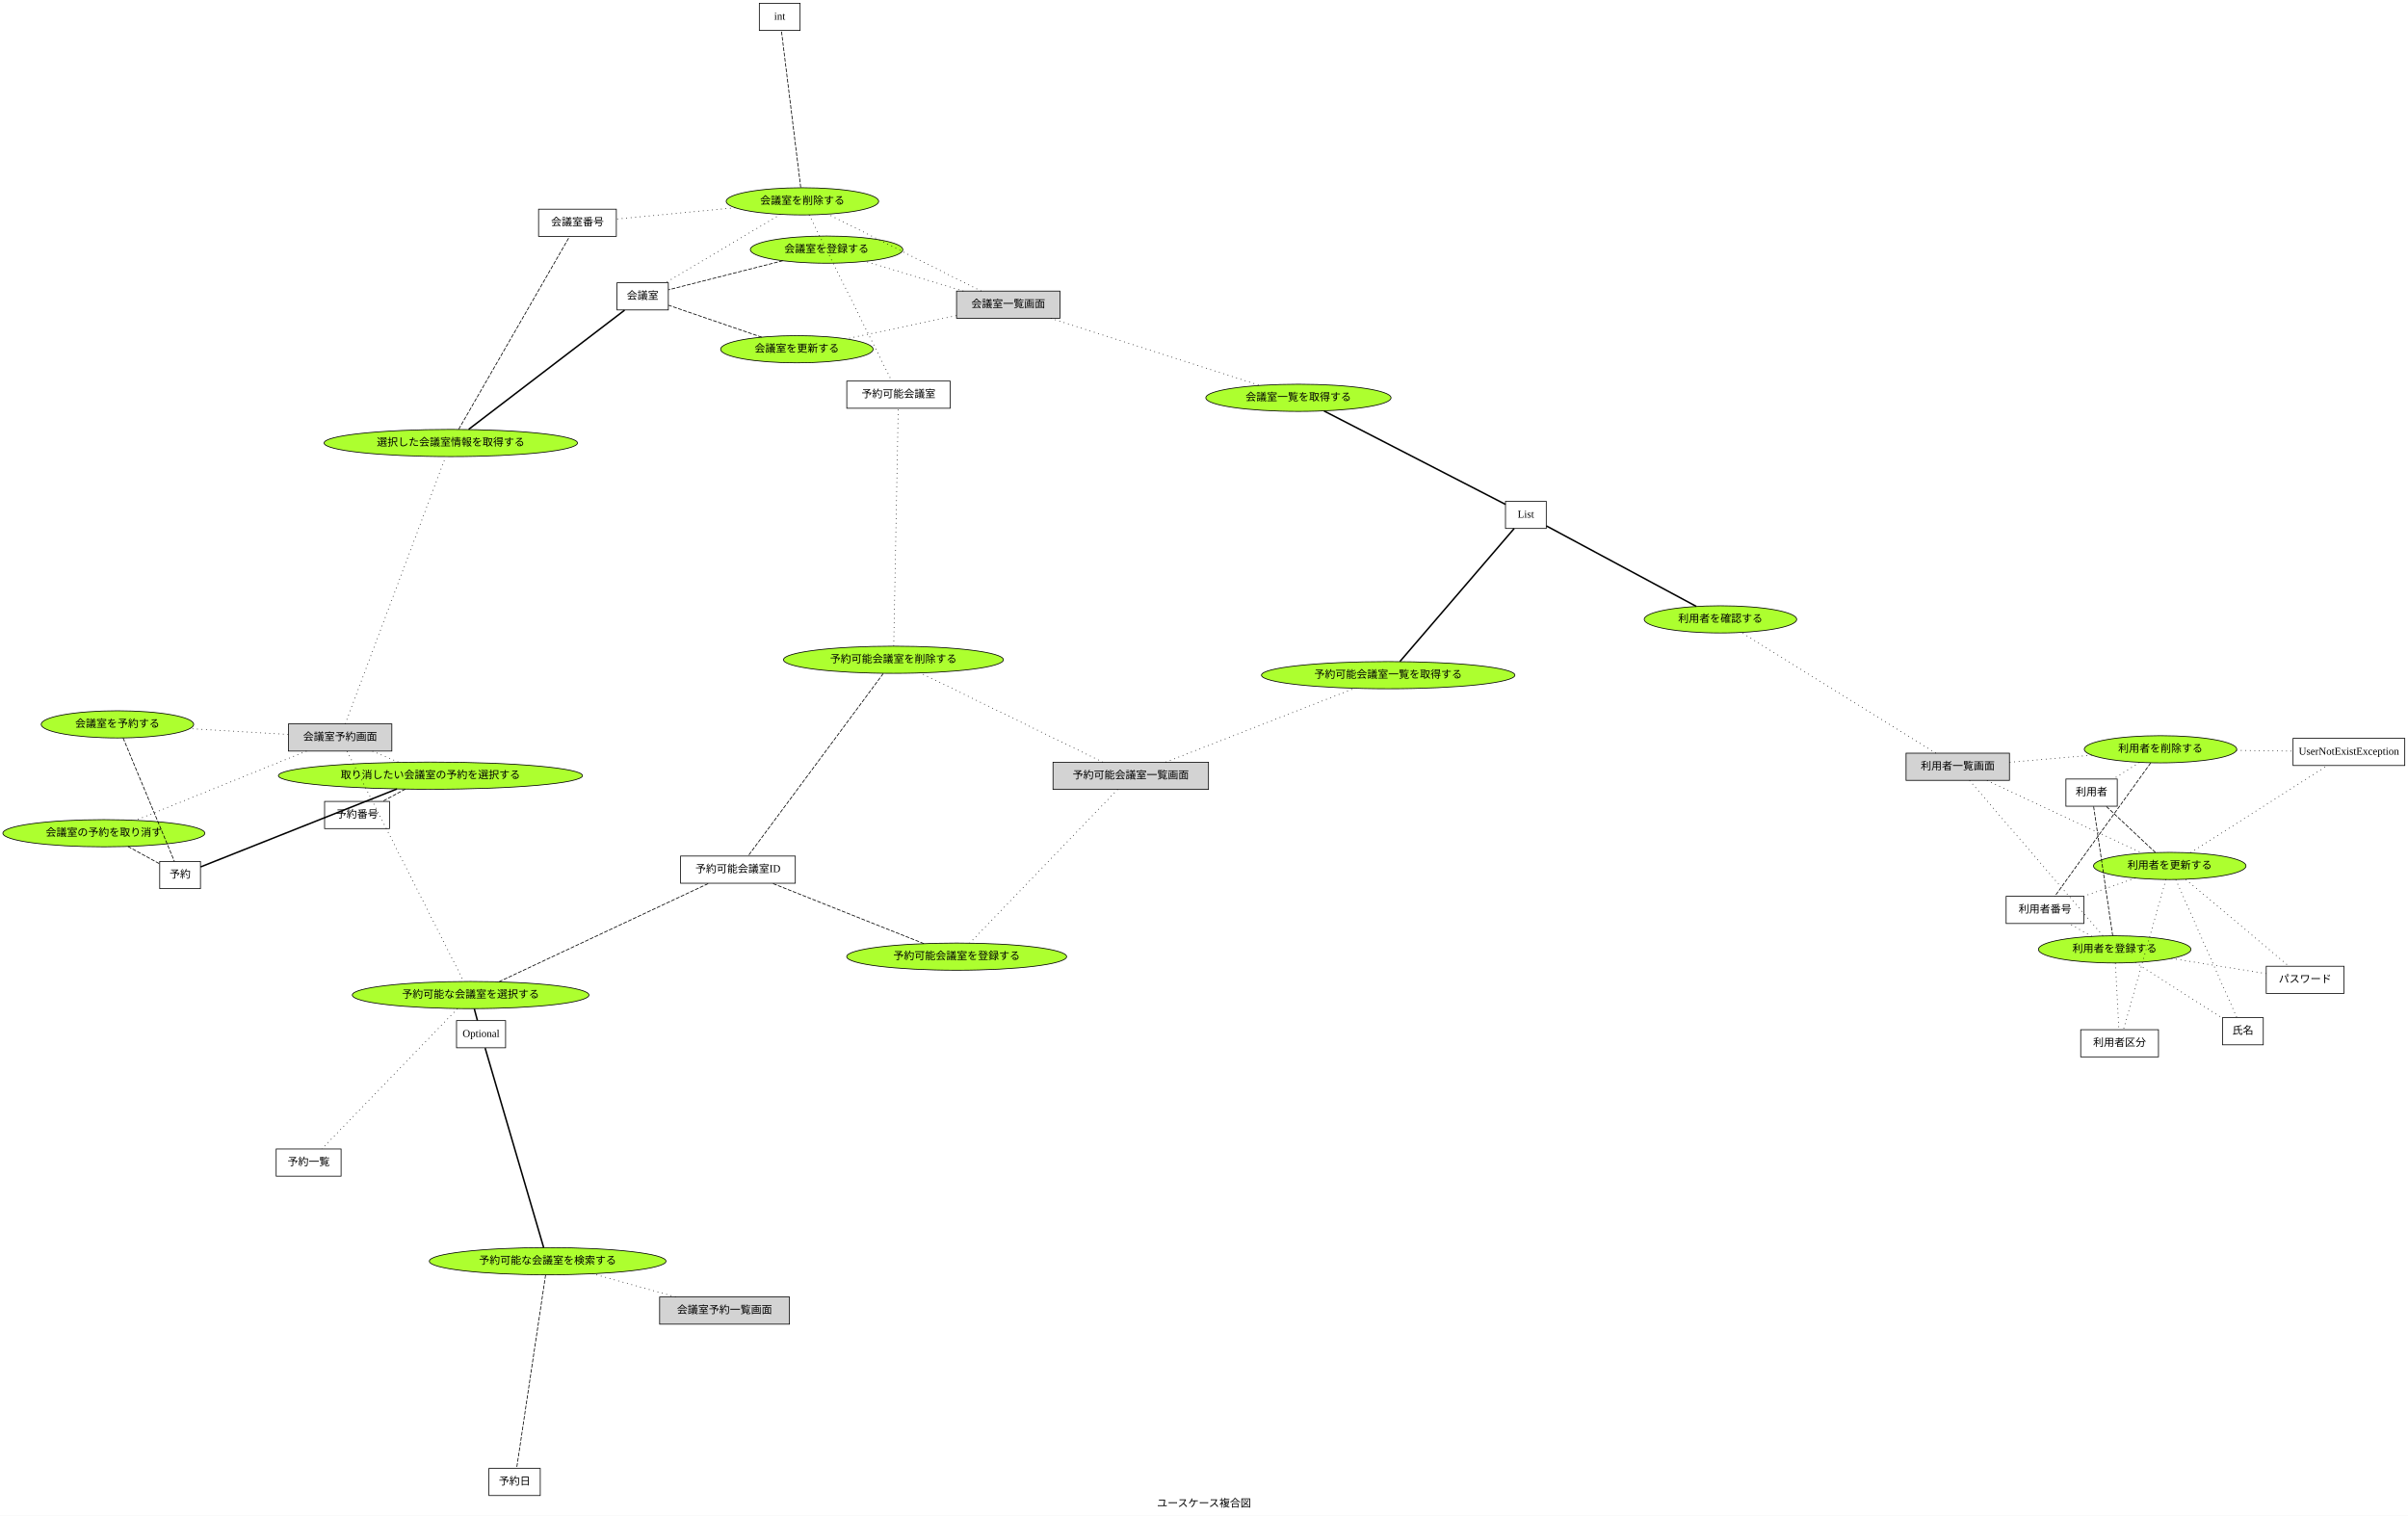
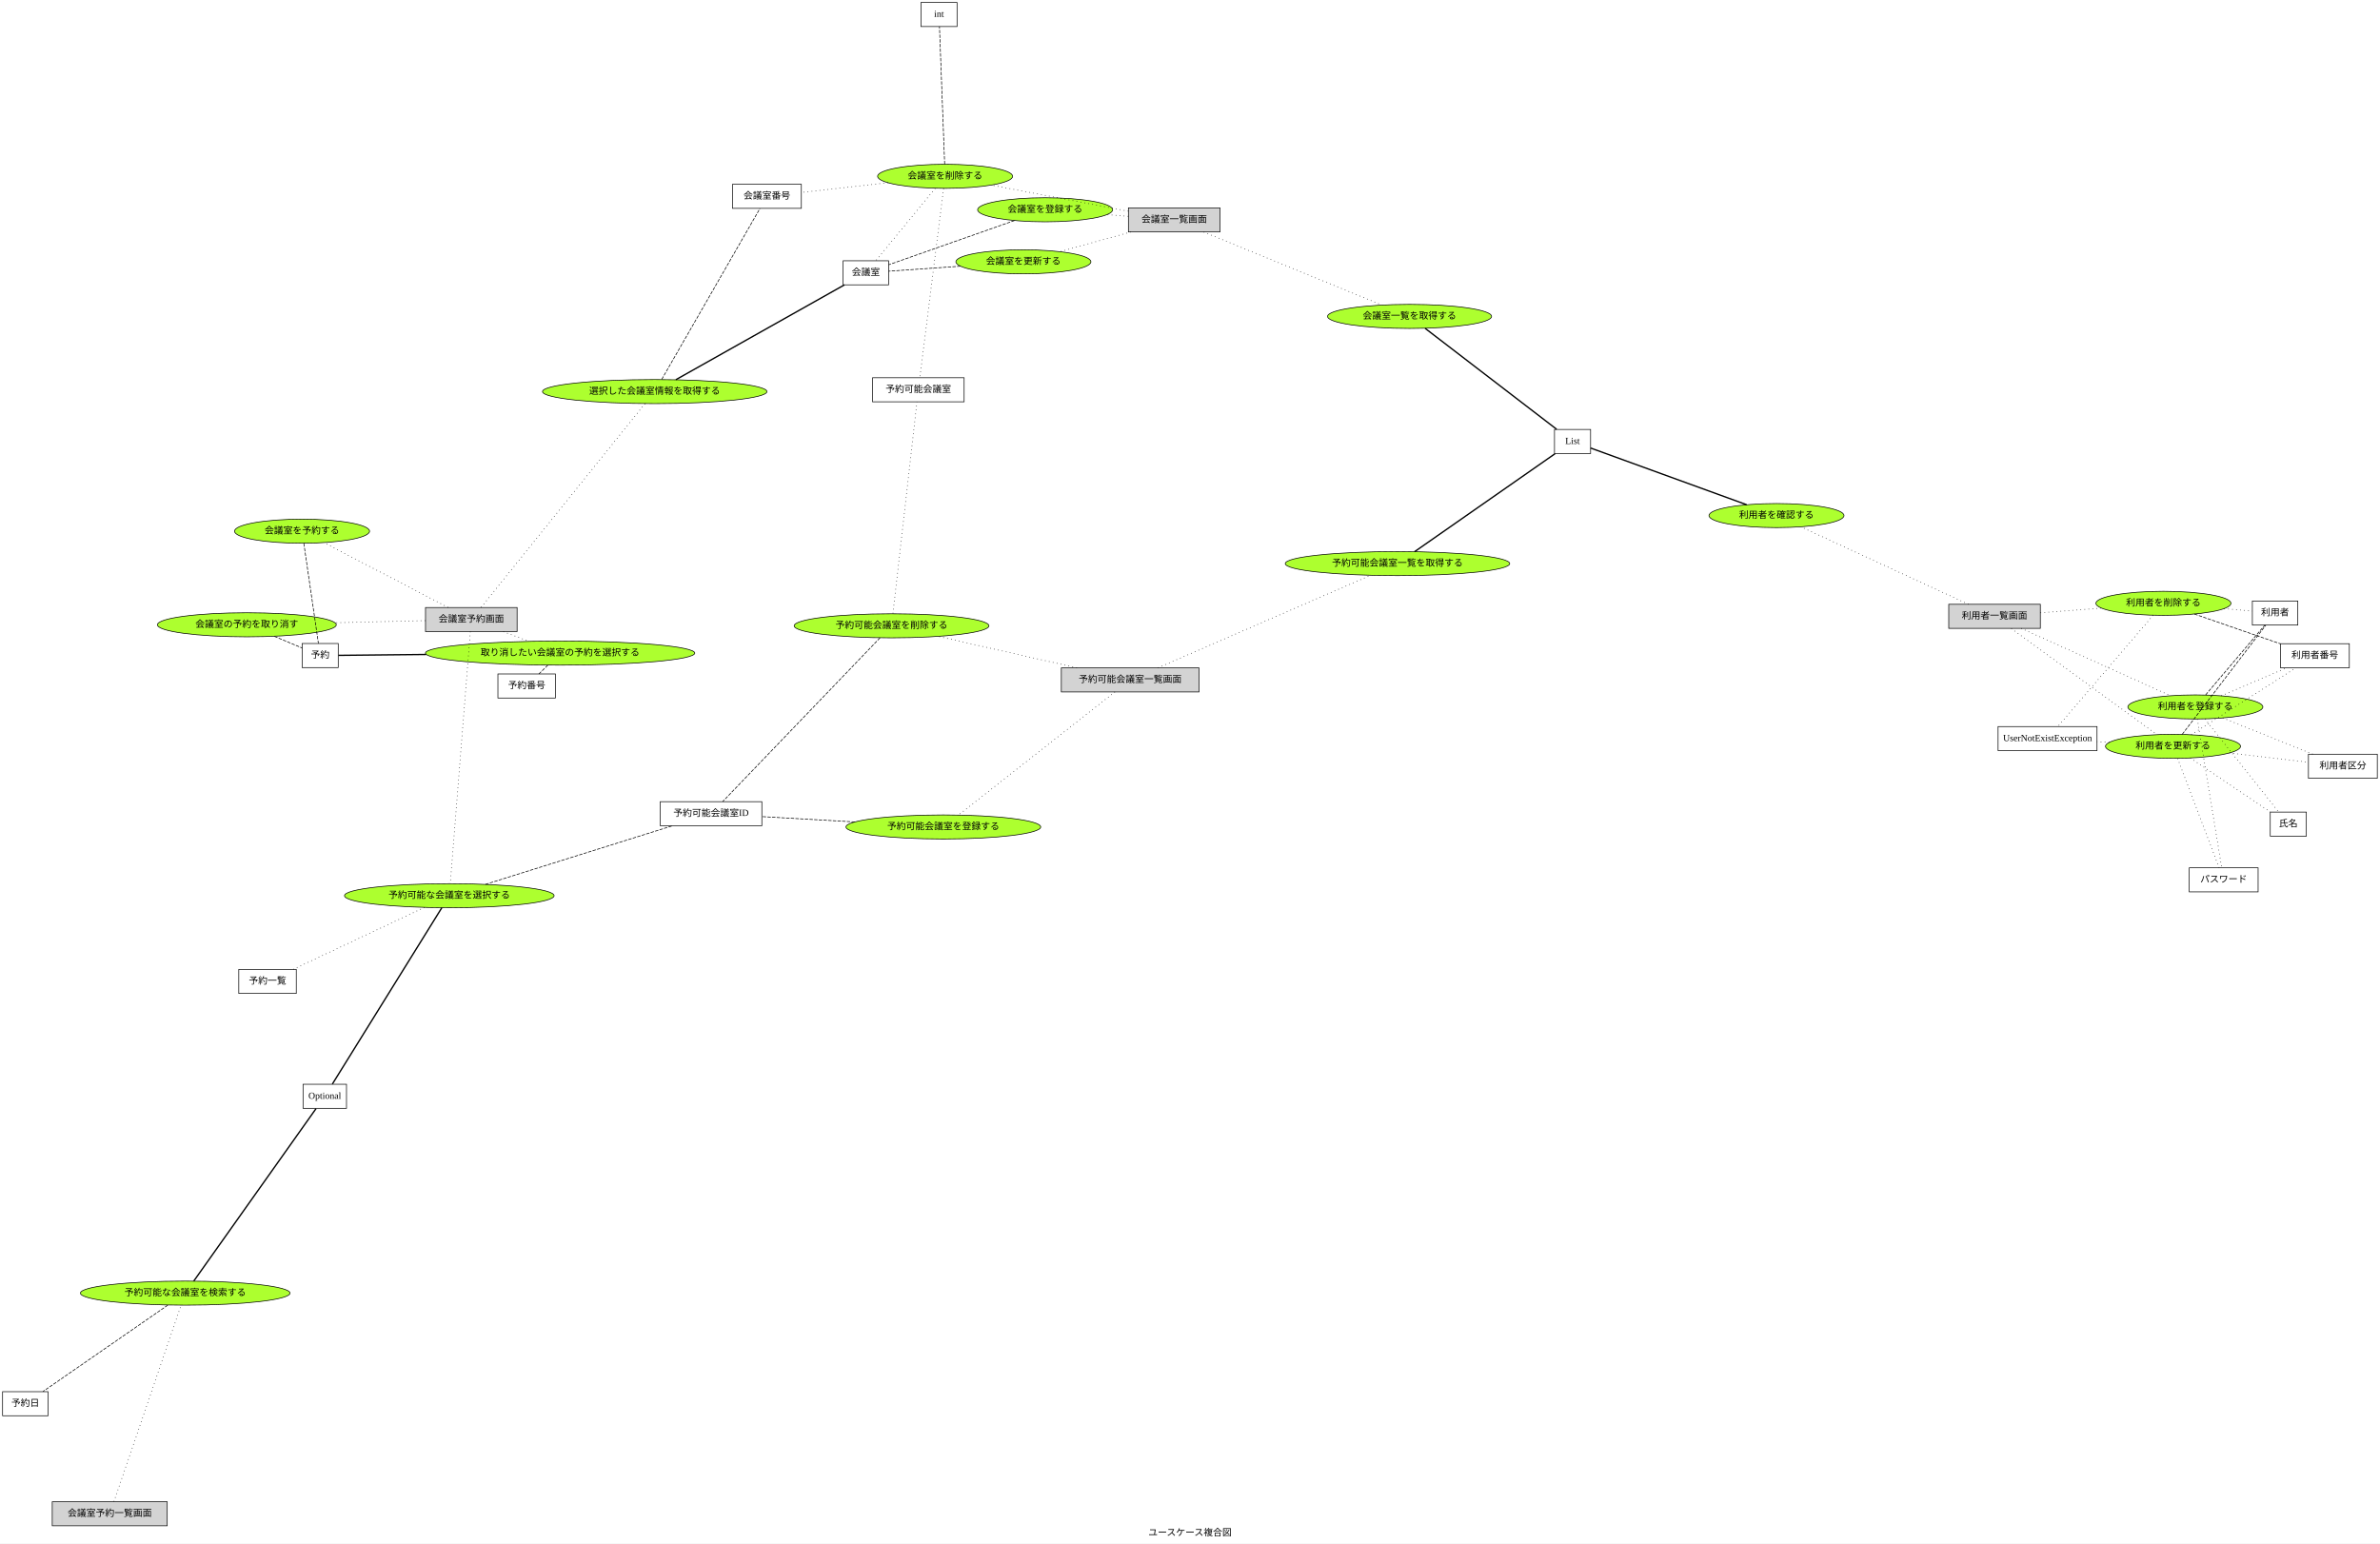
- <svg xmlns="http://www.w3.org/2000/svg" xmlns:xlink="http://www.w3.org/1999/xlink" width="3190pt" height="2008pt" viewBox="0.00 0.00 3190.00 2008.00">
-   <g id="graph0" class="graph" transform="scale(1 1) rotate(0) translate(4 1981)">
-     <polygon fill="white" stroke="transparent" points="-4,27 -4,-1981 3186,-1981 3186,27 -4,27" />
-     <text text-anchor="middle" x="1591" y="15.2" font-family="Times New Roman,serif" font-size="14.00">ユースケース複合図
+ <svg xmlns="http://www.w3.org/2000/svg" xmlns:xlink="http://www.w3.org/1999/xlink" width="3560pt" height="2309pt" viewBox="0.00 0.00 3560.00 2309.00">
+   <g id="graph0" class="graph" transform="scale(1 1) rotate(0) translate(4 2282)">
+     <polygon fill="white" stroke="transparent" points="-4,27 -4,-2282 3556,-2282 3556,27 -4,27" />
+     <text text-anchor="middle" x="1776" y="15.2" font-family="Times New Roman,serif" font-size="14.00">ユースケース複合図
        </text>
    <g id="node1" class="node">
      <g id="a_node1">
        <a xlink:href="https://github.com/k2works/application_programing_excercise_2022/tree/take13/src/main/java/mrs/application/scenario/MeetingRoomReservationScenario.java" xlink:title="MeetingRoomReservationScenario.cancel(Reservation)">
-           <ellipse fill="greenyellow" stroke="black" cx="133.59" cy="-877.12" rx="133.78" ry="18" />
-           <text text-anchor="middle" x="133.59" y="-873.42" font-family="Times New Roman,serif" font-size="14.00">会議室の予約を取り消す
+           <ellipse fill="greenyellow" stroke="black" cx="365.25" cy="-1347.35" rx="133.78" ry="18" />
+           <text text-anchor="middle" x="365.25" y="-1343.65" font-family="Times New Roman,serif" font-size="14.00">会議室の予約を取り消す
                    </text>
        </a>
      </g>
    </g>
    <g id="node2" class="node">
      <g id="a_node2">
        <a xlink:title="Reservation">
-           <polygon fill="none" stroke="black" points="261.57,-839.73 207.57,-839.73 207.57,-803.73 261.57,-803.73 261.57,-839.73" />
-           <text text-anchor="middle" x="234.57" y="-818.03" font-family="Times New Roman,serif" font-size="14.00">予約
+           <polygon fill="none" stroke="black" points="501.92,-1319.35 447.92,-1319.35 447.92,-1283.35 501.92,-1283.35 501.92,-1319.35" />
+           <text text-anchor="middle" x="474.92" y="-1297.65" font-family="Times New Roman,serif" font-size="14.00">予約
                    </text>
        </a>
      </g>
    </g>
    <g id="edge1" class="edge">
-       <path fill="none" stroke="black" stroke-dasharray="5,2" d="M165.54,-859.6C178.94,-852.24 194.37,-843.78 207.24,-836.72" />
+       <path fill="none" stroke="black" stroke-dasharray="5,2" d="M406.4,-1330.09C420.26,-1324.28 435.36,-1317.94 447.85,-1312.71" />
    </g>
    <g id="node7" class="node">
      <g id="a_node7">
        <a xlink:href="https://github.com/k2works/application_programing_excercise_2022/tree/take13/src/main/java/mrs/application/scenario/MeetingRoomReservationScenario.java" xlink:title="MeetingRoomReservationScenario.findOne(ReservationId)">
-           <ellipse fill="greenyellow" stroke="black" cx="566.24" cy="-953.39" rx="201.46" ry="18" />
-           <text text-anchor="middle" x="566.24" y="-949.69" font-family="Times New Roman,serif" font-size="14.00">取り消したい会議室の予約を選択する
+           <ellipse fill="greenyellow" stroke="black" cx="833.81" cy="-1305.01" rx="201.46" ry="18" />
+           <text text-anchor="middle" x="833.81" y="-1301.31" font-family="Times New Roman,serif" font-size="14.00">取り消したい会議室の予約を選択する
                    </text>
        </a>
      </g>
    </g>
    <g id="edge6" class="edge">
-       <path fill="none" stroke="black" stroke-width="2" d="M261.71,-832.5C318.88,-855.2 452.14,-908.1 521.89,-935.79" />
+       <path fill="none" stroke="black" stroke-width="2" d="M502.19,-1301.63C531.63,-1301.93 581.36,-1302.44 633.47,-1302.97" />
    </g>
    <g id="node3" class="node">
      <g id="a_node3">
        <a xlink:title="ReservationsController">
-           <polygon fill="lightgray" stroke="black" points="515.09,-1021.95 378.09,-1021.95 378.09,-985.95 515.09,-985.95 515.09,-1021.95" />
-           <text text-anchor="middle" x="446.59" y="-1000.25" font-family="Times New Roman,serif" font-size="14.00">会議室予約画面
+           <polygon fill="lightgray" stroke="black" points="769.49,-1373.19 632.49,-1373.19 632.49,-1337.19 769.49,-1337.19 769.49,-1373.19" />
+           <text text-anchor="middle" x="700.99" y="-1351.49" font-family="Times New Roman,serif" font-size="14.00">会議室予約画面
                    </text>
        </a>
      </g>
    </g>
    <g id="edge2" class="edge">
-       <path fill="none" stroke="black" stroke-dasharray="1,5" d="M402.07,-985.92C341.82,-961.5 235.06,-918.24 175.94,-894.29" />
+       <path fill="none" stroke="black" stroke-dasharray="1,5" d="M632.24,-1353.58C593.39,-1352.67 543.51,-1351.51 497.39,-1350.43" />
    </g>
    <g id="node4" class="node">
      <g id="a_node4">
        <a xlink:href="https://github.com/k2works/application_programing_excercise_2022/tree/take13/src/main/java/mrs/application/scenario/MeetingRoomReservationScenario.java" xlink:title="MeetingRoomReservationScenario.findMeetingRoom(RoomId)">
-           <ellipse fill="greenyellow" stroke="black" cx="593.18" cy="-1394.1" rx="167.87" ry="18" />
-           <text text-anchor="middle" x="593.18" y="-1390.4" font-family="Times New Roman,serif" font-size="14.00">選択した会議室情報を取得する
+           <ellipse fill="greenyellow" stroke="black" cx="975.32" cy="-1696.21" rx="167.87" ry="18" />
+           <text text-anchor="middle" x="975.32" y="-1692.51" font-family="Times New Roman,serif" font-size="14.00">選択した会議室情報を取得する
                    </text>
        </a>
      </g>
    </g>
    <g id="edge5" class="edge">
-       <path fill="none" stroke="black" stroke-dasharray="1,5" d="M453.36,-1021.99C477.86,-1087.18 561.65,-1310.2 586.3,-1375.81" />
+       <path fill="none" stroke="black" stroke-dasharray="1,5" d="M715.74,-1373.52C763.48,-1432.87 913.46,-1619.31 960.83,-1678.2" />
    </g>
    <g id="edge8" class="edge">
-       <path fill="none" stroke="black" stroke-dasharray="1,5" d="M489.45,-985.84C500.85,-981.03 513.14,-975.83 524.48,-971.04" />
+       <path fill="none" stroke="black" stroke-dasharray="1,5" d="M748.94,-1337.07C761.42,-1332.36 774.85,-1327.28 787.26,-1322.6" />
    </g>
    <g id="node13" class="node">
      <g id="a_node13">
        <a xlink:href="https://github.com/k2works/application_programing_excercise_2022/tree/take13/src/main/java/mrs/application/scenario/MeetingRoomReservationScenario.java" xlink:title="MeetingRoomReservationScenario.findReservations(ReservableRoomId)">
-           <ellipse fill="greenyellow" stroke="black" cx="619.47" cy="-662.74" rx="156.77" ry="18" />
-           <text text-anchor="middle" x="619.47" y="-659.04" font-family="Times New Roman,serif" font-size="14.00">予約可能な会議室を選択する
+           <ellipse fill="greenyellow" stroke="black" cx="668.07" cy="-942.1" rx="156.77" ry="18" />
+           <text text-anchor="middle" x="668.07" y="-938.4" font-family="Times New Roman,serif" font-size="14.00">予約可能な会議室を選択する
                    </text>
        </a>
      </g>
    </g>
    <g id="edge15" class="edge">
-       <path fill="none" stroke="black" stroke-dasharray="1,5" d="M455.88,-985.61C485.97,-926.22 580.49,-739.68 610.34,-680.76" />
+       <path fill="none" stroke="black" stroke-dasharray="1,5" d="M699.55,-1337.17C694.13,-1269.16 674.95,-1028.39 669.52,-960.21" />
    </g>
    <g id="node20" class="node">
      <g id="a_node20">
        <a xlink:href="https://github.com/k2works/application_programing_excercise_2022/tree/take13/src/main/java/mrs/application/scenario/MeetingRoomReservationScenario.java" xlink:title="MeetingRoomReservationScenario.reserve(Reservation)">
-           <ellipse fill="greenyellow" stroke="black" cx="151.58" cy="-1021.35" rx="100.98" ry="18" />
-           <text text-anchor="middle" x="151.58" y="-1017.65" font-family="Times New Roman,serif" font-size="14.00">会議室を予約する
+           <ellipse fill="greenyellow" stroke="black" cx="447.81" cy="-1487.35" rx="100.98" ry="18" />
+           <text text-anchor="middle" x="447.81" y="-1483.65" font-family="Times New Roman,serif" font-size="14.00">会議室を予約する
                    </text>
        </a>
      </g>
    </g>
    <g id="edge21" class="edge">
-       <path fill="none" stroke="black" stroke-dasharray="1,5" d="M377.79,-1008.01C338.97,-1010.3 289.87,-1013.2 247.34,-1015.7" />
+       <path fill="none" stroke="black" stroke-dasharray="1,5" d="M666.32,-1373.29C617.29,-1398.88 528.36,-1445.3 480.46,-1470.31" />
    </g>
    <g id="node6" class="node">
      <g id="a_node6">
        <a xlink:title="RoomId">
-           <polygon fill="none" stroke="black" points="812.49,-1703.86 709.49,-1703.86 709.49,-1667.86 812.49,-1667.86 812.49,-1703.86" />
-           <text text-anchor="middle" x="760.99" y="-1682.16" font-family="Times New Roman,serif" font-size="14.00">会議室番号
+           <polygon fill="none" stroke="black" points="1194.66,-2006.32 1091.66,-2006.32 1091.66,-1970.32 1194.66,-1970.32 1194.66,-2006.32" />
+           <text text-anchor="middle" x="1143.16" y="-1984.62" font-family="Times New Roman,serif" font-size="14.00">会議室番号
                    </text>
        </a>
      </g>
    </g>
    <g id="edge4" class="edge">
-       <path fill="none" stroke="black" stroke-dasharray="5,2" d="M603.67,-1412.35C633.81,-1464.75 720.36,-1615.23 750.5,-1667.62" />
+       <path fill="none" stroke="black" stroke-dasharray="5,2" d="M985.82,-1714.48C1015.96,-1766.94 1102.53,-1917.6 1132.66,-1970.05" />
    </g>
    <g id="node5" class="node">
      <g id="a_node5">
        <a xlink:title="MeetingRoom">
-           <polygon fill="none" stroke="black" points="881.36,-1606.38 813.36,-1606.38 813.36,-1570.38 881.36,-1570.38 881.36,-1606.38" />
-           <text text-anchor="middle" x="847.36" y="-1584.68" font-family="Times New Roman,serif" font-size="14.00">会議室
+           <polygon fill="none" stroke="black" points="1325.17,-1891.9 1257.17,-1891.9 1257.17,-1855.9 1325.17,-1855.9 1325.17,-1891.9" />
+           <text text-anchor="middle" x="1291.17" y="-1870.2" font-family="Times New Roman,serif" font-size="14.00">会議室
                    </text>
        </a>
      </g>
    </g>
    <g id="edge3" class="edge">
-       <path fill="none" stroke="black" stroke-width="2" d="M823.44,-1570.1C774.88,-1532.98 665.2,-1449.15 616.84,-1412.19" />
+       <path fill="none" stroke="black" stroke-width="2" d="M1259.14,-1855.89C1198.45,-1821.74 1067.35,-1747.99 1006.96,-1714.01" />
    </g>
    <g id="node8" class="node">
      <g id="a_node8">
        <a xlink:title="ReservationId">
-           <polygon fill="none" stroke="black" points="512,-919.25 426,-919.25 426,-883.25 512,-883.25 512,-919.25" />
-           <text text-anchor="middle" x="469" y="-897.55" font-family="Times New Roman,serif" font-size="14.00">予約番号
+           <polygon fill="none" stroke="black" points="826.78,-1273.81 740.78,-1273.81 740.78,-1237.81 826.78,-1237.81 826.78,-1273.81" />
+           <text text-anchor="middle" x="783.78" y="-1252.11" font-family="Times New Roman,serif" font-size="14.00">予約番号
                    </text>
        </a>
      </g>
    </g>
    <g id="edge7" class="edge">
-       <path fill="none" stroke="black" stroke-dasharray="5,2" d="M533.05,-935.59C523.25,-930.34 512.53,-924.59 502.7,-919.32" />
+       <path fill="none" stroke="black" stroke-dasharray="5,2" d="M815.47,-1286.97C811.12,-1282.69 806.47,-1278.13 802.12,-1273.85" />
    </g>
    <g id="node9" class="node">
      <g id="a_node9">
        <a xlink:href="https://github.com/k2works/application_programing_excercise_2022/tree/take13/src/main/java/mrs/application/scenario/MeetingRoomReservationScenario.java" xlink:title="MeetingRoomReservationScenario.findReservableRooms(ReservedDate)">
-           <ellipse fill="greenyellow" stroke="black" cx="721.51" cy="-310.15" rx="156.77" ry="18" />
-           <text text-anchor="middle" x="721.51" y="-306.45" font-family="Times New Roman,serif" font-size="14.00">予約可能な会議室を検索する
+           <ellipse fill="greenyellow" stroke="black" cx="273.06" cy="-347.58" rx="156.77" ry="18" />
+           <text text-anchor="middle" x="273.06" y="-343.88" font-family="Times New Roman,serif" font-size="14.00">予約可能な会議室を検索する
                    </text>
        </a>
      </g>
    </g>
    <g id="node11" class="node">
      <g id="a_node11">
        <a xlink:title="ReservedDate">
-           <polygon fill="none" stroke="black" points="711.71,-35.68 643.71,-35.68 643.71,0.32 711.71,0.32 711.71,-35.68" />
-           <text text-anchor="middle" x="677.71" y="-13.98" font-family="Times New Roman,serif" font-size="14.00">予約日
+           <polygon fill="none" stroke="black" points="67.87,-200.13 -0.13,-200.13 -0.13,-164.13 67.87,-164.13 67.87,-200.13" />
+           <text text-anchor="middle" x="33.87" y="-178.43" font-family="Times New Roman,serif" font-size="14.00">予約日
                    </text>
        </a>
      </g>
    </g>
    <g id="edge10" class="edge">
-       <path fill="none" stroke="black" stroke-dasharray="5,2" d="M718.77,-291.86C710.9,-239.33 688.31,-88.48 680.45,-35.97" />
+       <path fill="none" stroke="black" stroke-dasharray="5,2" d="M247,-329.56C201.12,-297.82 106.38,-232.29 60.25,-200.38" />
    </g>
    <g id="node10" class="node">
      <g id="a_node10">
        <a xlink:title="Optional">
-           <polygon fill="none" stroke="black" points="665.78,-628.89 600.78,-628.89 600.78,-592.89 665.78,-592.89 665.78,-628.89" />
-           <text text-anchor="middle" x="633.28" y="-607.19" font-family="Times New Roman,serif" font-size="14.00">Optional
+           <polygon fill="none" stroke="black" points="514.29,-660.01 449.29,-660.01 449.29,-624.01 514.29,-624.01 514.29,-660.01" />
+           <text text-anchor="middle" x="481.79" y="-638.31" font-family="Times New Roman,serif" font-size="14.00">Optional
                    </text>
        </a>
      </g>
    </g>
    <g id="edge9" class="edge">
-       <path fill="none" stroke="black" stroke-width="2" d="M638.67,-592.53C654.46,-538.72 700.49,-381.78 716.19,-328.27" />
+       <path fill="none" stroke="black" stroke-width="2" d="M468.73,-623.59C431.16,-570.59 323.08,-418.14 285.84,-365.62" />
    </g>
    <g id="edge12" class="edge">
-       <path fill="none" stroke="black" stroke-width="2" d="M628.45,-629.03C627.12,-634.05 625.66,-639.5 624.32,-644.53" />
+       <path fill="none" stroke="black" stroke-width="2" d="M493.16,-660.33C526.5,-714.03 623.7,-870.63 656.85,-924.02" />
    </g>
    <g id="node12" class="node">
      <g id="a_node12">
        <a xlink:title="RoomsController">
-           <polygon fill="lightgray" stroke="black" points="1041.84,-262.72 869.84,-262.72 869.84,-226.72 1041.84,-226.72 1041.84,-262.72" />
-           <text text-anchor="middle" x="955.84" y="-241.02" font-family="Times New Roman,serif" font-size="14.00">会議室予約一覧画面
+           <polygon fill="lightgray" stroke="black" points="246.15,-35.51 74.15,-35.51 74.15,0.49 246.15,0.49 246.15,-35.51" />
+           <text text-anchor="middle" x="160.15" y="-13.81" font-family="Times New Roman,serif" font-size="14.00">会議室予約一覧画面
                    </text>
        </a>
      </g>
    </g>
    <g id="edge11" class="edge">
-       <path fill="none" stroke="black" stroke-dasharray="1,5" d="M891.18,-262.78C856.78,-272.38 814.75,-284.12 781.13,-293.51" />
+       <path fill="none" stroke="black" stroke-dasharray="1,5" d="M166.38,-35.72C186.12,-93.43 247.13,-271.79 266.85,-329.42" />
    </g>
    <g id="node14" class="node">
      <g id="a_node14">
        <a xlink:title="ReservableRoomId">
-           <polygon fill="none" stroke="black" points="1049.59,-846.87 897.59,-846.87 897.59,-810.87 1049.59,-810.87 1049.59,-846.87" />
-           <text text-anchor="middle" x="973.59" y="-825.17" font-family="Times New Roman,serif" font-size="14.00">予約可能会議室ID
+           <polygon fill="none" stroke="black" points="1135.56,-1082.75 983.56,-1082.75 983.56,-1046.75 1135.56,-1046.75 1135.56,-1082.75" />
+           <text text-anchor="middle" x="1059.56" y="-1061.05" font-family="Times New Roman,serif" font-size="14.00">予約可能会議室ID
                    </text>
        </a>
      </g>
    </g>
    <g id="edge13" class="edge">
-       <path fill="none" stroke="black" stroke-dasharray="5,2" d="M657.04,-680.36C724.77,-712.13 866.66,-778.7 935.08,-810.8" />
+       <path fill="none" stroke="black" stroke-dasharray="5,2" d="M722.1,-959.03C795.62,-982.06 926.63,-1023.1 1001.96,-1046.7" />
    </g>
    <g id="node15" class="node">
      <g id="a_node15">
        <a xlink:title="ReservationList">
-           <polygon fill="none" stroke="black" points="447.86,-458.79 361.86,-458.79 361.86,-422.79 447.86,-422.79 447.86,-458.79" />
-           <text text-anchor="middle" x="404.86" y="-437.09" font-family="Times New Roman,serif" font-size="14.00">予約一覧
+           <polygon fill="none" stroke="black" points="439.18,-831.86 353.18,-831.86 353.18,-795.86 439.18,-795.86 439.18,-831.86" />
+           <text text-anchor="middle" x="396.18" y="-810.16" font-family="Times New Roman,serif" font-size="14.00">予約一覧
                    </text>
        </a>
      </g>
    </g>
    <g id="edge14" class="edge">
-       <path fill="none" stroke="black" stroke-dasharray="1,5" d="M601.91,-644.57C561.57,-602.85 462.65,-500.56 422.36,-458.9" />
+       <path fill="none" stroke="black" stroke-dasharray="1,5" d="M630.84,-924.54C579.35,-900.25 486.88,-856.64 434.72,-832.03" />
    </g>
    <g id="node16" class="node">
      <g id="a_node16">
        <a xlink:href="https://github.com/k2works/application_programing_excercise_2022/tree/take13/src/main/java/mrs/application/scenario/MeetingRoomReservationScenario.java" xlink:title="MeetingRoomReservationScenario.registMeetingRoom(MeetingRoom)">
-           <ellipse fill="greenyellow" stroke="black" cx="1091.01" cy="-1650.29" rx="100.98" ry="18" />
-           <text text-anchor="middle" x="1091.01" y="-1646.59" font-family="Times New Roman,serif" font-size="14.00">会議室を登録する
+           <ellipse fill="greenyellow" stroke="black" cx="1559.31" cy="-1968.18" rx="100.98" ry="18" />
+           <text text-anchor="middle" x="1559.31" y="-1964.48" font-family="Times New Roman,serif" font-size="14.00">会議室を登録する
                    </text>
        </a>
      </g>
    </g>
    <g id="edge16" class="edge">
-       <path fill="none" stroke="black" stroke-dasharray="5,2" d="M1032.96,-1635.54C985.81,-1623.56 920.9,-1607.06 881.66,-1597.09" />
+       <path fill="none" stroke="black" stroke-dasharray="5,2" d="M1513.52,-1952.08C1460.12,-1933.3 1373.09,-1902.7 1325.28,-1885.9" />
    </g>
    <g id="node17" class="node">
      <g id="a_node17">
        <a xlink:title="MeetingRoomController">
-           <polygon fill="lightgray" stroke="black" points="1400.2,-1595.37 1263.2,-1595.37 1263.2,-1559.37 1400.2,-1559.37 1400.2,-1595.37" />
-           <text text-anchor="middle" x="1331.7" y="-1573.67" font-family="Times New Roman,serif" font-size="14.00">会議室一覧画面
+           <polygon fill="lightgray" stroke="black" points="1820.88,-1971.03 1683.88,-1971.03 1683.88,-1935.03 1820.88,-1935.03 1820.88,-1971.03" />
+           <text text-anchor="middle" x="1752.38" y="-1949.33" font-family="Times New Roman,serif" font-size="14.00">会議室一覧画面
                    </text>
        </a>
      </g>
    </g>
    <g id="edge17" class="edge">
-       <path fill="none" stroke="black" stroke-dasharray="1,5" d="M1272.2,-1595.39C1232.39,-1607.46 1180.52,-1623.17 1142.49,-1634.69" />
+       <path fill="none" stroke="black" stroke-dasharray="1,5" d="M1683.77,-1958.41C1673.36,-1959.23 1662.49,-1960.08 1651.68,-1960.93" />
    </g>
    <g id="node33" class="node">
      <g id="a_node33">
        <a xlink:href="https://github.com/k2works/application_programing_excercise_2022/tree/take13/src/main/java/mrs/application/service/facility/room/MeetingRoomService.java" xlink:title="MeetingRoomService.deleteMeetingRoom(int)">
-           <ellipse fill="greenyellow" stroke="black" cx="1059" cy="-1714.27" rx="100.98" ry="18" />
-           <text text-anchor="middle" x="1059" y="-1710.57" font-family="Times New Roman,serif" font-size="14.00">会議室を削除する
+           <ellipse fill="greenyellow" stroke="black" cx="1409.7" cy="-2018.25" rx="100.98" ry="18" />
+           <text text-anchor="middle" x="1409.7" y="-2014.55" font-family="Times New Roman,serif" font-size="14.00">会議室を削除する
                    </text>
        </a>
      </g>
    </g>
    <g id="edge45" class="edge">
-       <path fill="none" stroke="black" stroke-dasharray="1,5" d="M1295.77,-1595.41C1242.83,-1621.98 1144.59,-1671.3 1092.86,-1697.27" />
+       <path fill="none" stroke="black" stroke-dasharray="1,5" d="M1683.86,-1966.07C1624.29,-1977.41 1538.4,-1993.76 1478.69,-2005.12" />
    </g>
    <g id="node36" class="node">
      <g id="a_node36">
        <a xlink:href="https://github.com/k2works/application_programing_excercise_2022/tree/take13/src/main/java/mrs/application/service/facility/room/MeetingRoomService.java" xlink:title="MeetingRoomService.findAll()">
-           <ellipse fill="greenyellow" stroke="black" cx="1716.1" cy="-1453.98" rx="122.68" ry="18" />
-           <text text-anchor="middle" x="1716.1" y="-1450.28" font-family="Times New Roman,serif" font-size="14.00">会議室一覧を取得する
+           <ellipse fill="greenyellow" stroke="black" cx="2104.45" cy="-1808.67" rx="122.68" ry="18" />
+           <text text-anchor="middle" x="2104.45" y="-1804.97" font-family="Times New Roman,serif" font-size="14.00">会議室一覧を取得する
                    </text>
        </a>
      </g>
    </g>
    <g id="edge47" class="edge">
-       <path fill="none" stroke="black" stroke-dasharray="1,5" d="M1388,-1559.3C1462.56,-1535.37 1592.96,-1493.51 1664.87,-1470.42" />
+       <path fill="none" stroke="black" stroke-dasharray="1,5" d="M1796.61,-1934.9C1865.13,-1906.8 1995.98,-1853.14 2062.86,-1825.72" />
    </g>
    <g id="node37" class="node">
      <g id="a_node37">
        <a xlink:href="https://github.com/k2works/application_programing_excercise_2022/tree/take13/src/main/java/mrs/application/service/facility/room/MeetingRoomService.java" xlink:title="MeetingRoomService.updateMeetingRoom(MeetingRoom)">
-           <ellipse fill="greenyellow" stroke="black" cx="1051.68" cy="-1518.32" rx="100.98" ry="18" />
-           <text text-anchor="middle" x="1051.68" y="-1514.62" font-family="Times New Roman,serif" font-size="14.00">会議室を更新する
+           <ellipse fill="greenyellow" stroke="black" cx="1526.81" cy="-1890.34" rx="100.98" ry="18" />
+           <text text-anchor="middle" x="1526.81" y="-1886.64" font-family="Times New Roman,serif" font-size="14.00">会議室を更新する
                    </text>
        </a>
      </g>
    </g>
    <g id="edge49" class="edge">
-       <path fill="none" stroke="black" stroke-dasharray="1,5" d="M1262.84,-1562.85C1218.31,-1553.46 1160.7,-1541.31 1116.9,-1532.08" />
+       <path fill="none" stroke="black" stroke-dasharray="1,5" d="M1687.44,-1934.98C1653.86,-1925.65 1613.33,-1914.39 1581.39,-1905.51" />
    </g>
    <g id="node18" class="node">
      <g id="a_node18">
        <a xlink:href="https://github.com/k2works/application_programing_excercise_2022/tree/take13/src/main/java/mrs/application/scenario/MeetingRoomReservationScenario.java" xlink:title="MeetingRoomReservationScenario.registReservableRoom(ReservableRoomId)">
-           <ellipse fill="greenyellow" stroke="black" cx="1263.35" cy="-713.63" rx="145.67" ry="18" />
-           <text text-anchor="middle" x="1263.35" y="-709.93" font-family="Times New Roman,serif" font-size="14.00">予約可能会議室を登録する
+           <ellipse fill="greenyellow" stroke="black" cx="1407.06" cy="-1044.91" rx="145.67" ry="18" />
+           <text text-anchor="middle" x="1407.06" y="-1041.21" font-family="Times New Roman,serif" font-size="14.00">予約可能会議室を登録する
                    </text>
        </a>
      </g>
    </g>
    <g id="edge18" class="edge">
-       <path fill="none" stroke="black" stroke-dasharray="5,2" d="M1219.97,-730.89C1165.98,-752.36 1074.19,-788.87 1019.19,-810.74" />
+       <path fill="none" stroke="black" stroke-dasharray="5,2" d="M1274.7,-1052.46C1227.7,-1055.15 1176.42,-1058.08 1135.72,-1060.4" />
    </g>
    <g id="node19" class="node">
      <g id="a_node19">
        <a xlink:title="ReservableRoomController">
-           <polygon fill="lightgray" stroke="black" points="1596.97,-971.18 1390.97,-971.18 1390.97,-935.18 1596.97,-935.18 1596.97,-971.18" />
-           <text text-anchor="middle" x="1493.97" y="-949.48" font-family="Times New Roman,serif" font-size="14.00">予約可能会議室一覧画面
+           <polygon fill="lightgray" stroke="black" points="1789.52,-1282.89 1583.52,-1282.89 1583.52,-1246.89 1789.52,-1246.89 1789.52,-1282.89" />
+           <text text-anchor="middle" x="1686.52" y="-1261.19" font-family="Times New Roman,serif" font-size="14.00">予約可能会議室一覧画面
                    </text>
        </a>
      </g>
    </g>
    <g id="edge19" class="edge">
-       <path fill="none" stroke="black" stroke-dasharray="1,5" d="M1476.64,-935.18C1433.79,-890.68 1323.29,-775.9 1280.57,-731.52" />
+       <path fill="none" stroke="black" stroke-dasharray="1,5" d="M1663.65,-1246.88C1611.12,-1205.53 1482.32,-1104.14 1429.86,-1062.85" />
    </g>
    <g id="node38" class="node">
      <g id="a_node38">
        <a xlink:href="https://github.com/k2works/application_programing_excercise_2022/tree/take13/src/main/java/mrs/application/service/reservation/room/ReservableRoomService.java" xlink:title="ReservableRoomService.deleteReservableRoom(ReservableRoomId)">
-           <ellipse fill="greenyellow" stroke="black" cx="1179.61" cy="-1106.95" rx="145.67" ry="18" />
-           <text text-anchor="middle" x="1179.61" y="-1103.25" font-family="Times New Roman,serif" font-size="14.00">予約可能会議室を削除する
+           <ellipse fill="greenyellow" stroke="black" cx="1329.58" cy="-1345.82" rx="145.67" ry="18" />
+           <text text-anchor="middle" x="1329.58" y="-1342.12" font-family="Times New Roman,serif" font-size="14.00">予約可能会議室を削除する
                    </text>
        </a>
      </g>
    </g>
    <g id="edge52" class="edge">
-       <path fill="none" stroke="black" stroke-dasharray="1,5" d="M1456.99,-971.27C1396.12,-1001.04 1275.62,-1059.99 1215.49,-1089.4" />
+       <path fill="none" stroke="black" stroke-dasharray="1,5" d="M1606.86,-1282.95C1544.6,-1297.07 1458.92,-1316.49 1399.35,-1330" />
    </g>
    <g id="node39" class="node">
      <g id="a_node39">
        <a xlink:href="https://github.com/k2works/application_programing_excercise_2022/tree/take13/src/main/java/mrs/application/service/reservation/room/ReservableRoomService.java" xlink:title="ReservableRoomService.findAllReservableRooms()">
-           <ellipse fill="greenyellow" stroke="black" cx="1835" cy="-1086.52" rx="167.87" ry="18" />
-           <text text-anchor="middle" x="1835" y="-1082.82" font-family="Times New Roman,serif" font-size="14.00">予約可能会議室一覧を取得する
+           <ellipse fill="greenyellow" stroke="black" cx="2086.37" cy="-1438.89" rx="167.87" ry="18" />
+           <text text-anchor="middle" x="2086.37" y="-1435.19" font-family="Times New Roman,serif" font-size="14.00">予約可能会議室一覧を取得する
                    </text>
        </a>
      </g>
    </g>
    <g id="edge54" class="edge">
-       <path fill="none" stroke="black" stroke-dasharray="1,5" d="M1540.32,-971.3C1606.06,-997.01 1725.59,-1043.74 1790.38,-1069.07" />
+       <path fill="none" stroke="black" stroke-dasharray="1,5" d="M1728.18,-1283.01C1805.39,-1316.61 1969.76,-1388.15 2045.99,-1421.32" />
    </g>
    <g id="edge20" class="edge">
-       <path fill="none" stroke="black" stroke-dasharray="5,2" d="M159.09,-1003.28C174.85,-965.37 211.22,-877.9 227.02,-839.9" />
+       <path fill="none" stroke="black" stroke-dasharray="5,2" d="M450.46,-1469.18C455.64,-1433.62 467.07,-1355.22 472.26,-1319.6" />
    </g>
    <g id="node21" class="node">
      <g id="a_node21">
        <a xlink:href="https://github.com/k2works/application_programing_excercise_2022/tree/take13/src/main/java/mrs/application/service/auth/UserManagementService.java" xlink:title="UserManagementService.delete(UserId)">
-           <ellipse fill="greenyellow" stroke="black" cx="2858.14" cy="-988.35" rx="100.98" ry="18" />
-           <text text-anchor="middle" x="2858.14" y="-984.65" font-family="Times New Roman,serif" font-size="14.00">利用者を削除する
+           <ellipse fill="greenyellow" stroke="black" cx="3232.06" cy="-1379.46" rx="100.98" ry="18" />
+           <text text-anchor="middle" x="3232.06" y="-1375.76" font-family="Times New Roman,serif" font-size="14.00">利用者を削除する
                    </text>
        </a>
      </g>
    </g>
    <g id="node22" class="node">
      <g id="a_node22">
        <a xlink:title="UserId">
-           <polygon fill="none" stroke="black" points="2756.63,-793.54 2653.63,-793.54 2653.63,-757.54 2756.63,-757.54 2756.63,-793.54" />
-           <text text-anchor="middle" x="2705.13" y="-771.84" font-family="Times New Roman,serif" font-size="14.00">利用者番号
+           <polygon fill="none" stroke="black" points="3510.11,-1319.07 3407.11,-1319.07 3407.11,-1283.07 3510.11,-1283.07 3510.11,-1319.07" />
+           <text text-anchor="middle" x="3458.61" y="-1297.37" font-family="Times New Roman,serif" font-size="14.00">利用者番号
                    </text>
        </a>
      </g>
    </g>
    <g id="edge22" class="edge">
-       <path fill="none" stroke="black" stroke-dasharray="5,2" d="M2845.1,-970.21C2816.19,-930 2747.02,-833.8 2718.14,-793.64" />
+       <path fill="none" stroke="black" stroke-dasharray="5,2" d="M3278.45,-1363.41C3315.73,-1350.51 3368.08,-1332.4 3406.74,-1319.02" />
    </g>
    <g id="node23" class="node">
      <g id="a_node23">
        <a xlink:title="UserNotExistException">
-           <polygon fill="none" stroke="black" points="3181.73,-1002.85 3033.73,-1002.85 3033.73,-966.85 3181.73,-966.85 3181.73,-1002.85" />
-           <text text-anchor="middle" x="3107.73" y="-981.15" font-family="Times New Roman,serif" font-size="14.00">UserNotExistException
+           <polygon fill="none" stroke="black" points="3132.72,-1195.11 2984.72,-1195.11 2984.72,-1159.11 3132.72,-1159.11 3132.72,-1195.11" />
+           <text text-anchor="middle" x="3058.72" y="-1173.41" font-family="Times New Roman,serif" font-size="14.00">UserNotExistException
                    </text>
        </a>
      </g>
    </g>
    <g id="edge23" class="edge">
-       <path fill="none" stroke="black" stroke-dasharray="1,5" d="M2958.58,-986.94C2983.64,-986.59 3010.06,-986.22 3033.59,-985.89" />
+       <path fill="none" stroke="black" stroke-dasharray="1,5" d="M3216.68,-1361.51C3183.86,-1323.2 3107.31,-1233.85 3074.31,-1195.32" />
    </g>
    <g id="node24" class="node">
      <g id="a_node24">
        <a xlink:title="User">
-           <polygon fill="none" stroke="black" points="2800.82,-948.92 2732.82,-948.92 2732.82,-912.92 2800.82,-912.92 2800.82,-948.92" />
-           <text text-anchor="middle" x="2766.82" y="-927.22" font-family="Times New Roman,serif" font-size="14.00">利用者
+           <polygon fill="none" stroke="black" points="3433.07,-1382.91 3365.07,-1382.91 3365.07,-1346.91 3433.07,-1346.91 3433.07,-1382.91" />
+           <text text-anchor="middle" x="3399.07" y="-1361.21" font-family="Times New Roman,serif" font-size="14.00">利用者
                    </text>
        </a>
      </g>
    </g>
    <g id="edge24" class="edge">
-       <path fill="none" stroke="black" stroke-dasharray="1,5" d="M2830.25,-970.81C2819.23,-963.88 2806.58,-955.92 2795.49,-948.95" />
+       <path fill="none" stroke="black" stroke-dasharray="1,5" d="M3322.89,-1371.55C3337.89,-1370.24 3352.57,-1368.96 3364.97,-1367.88" />
    </g>
    <g id="node25" class="node">
      <g id="a_node25">
        <a xlink:title="UserController">
-           <polygon fill="lightgray" stroke="black" points="2658.03,-983.17 2521.03,-983.17 2521.03,-947.17 2658.03,-947.17 2658.03,-983.17" />
-           <text text-anchor="middle" x="2589.53" y="-961.47" font-family="Times New Roman,serif" font-size="14.00">利用者一覧画面
+           <polygon fill="lightgray" stroke="black" points="3047.92,-1378.01 2910.92,-1378.01 2910.92,-1342.01 3047.92,-1342.01 3047.92,-1378.01" />
+           <text text-anchor="middle" x="2979.42" y="-1356.31" font-family="Times New Roman,serif" font-size="14.00">利用者一覧画面
                    </text>
        </a>
      </g>
    </g>
    <g id="edge25" class="edge">
-       <path fill="none" stroke="black" stroke-dasharray="1,5" d="M2658.35,-971.11C2691.46,-973.97 2731.6,-977.43 2767.19,-980.5" />
+       <path fill="none" stroke="black" stroke-dasharray="1,5" d="M3048.12,-1365.3C3076.18,-1367.46 3109.06,-1369.99 3139.2,-1372.31" />
    </g>
    <g id="node26" class="node">
      <g id="a_node26">
        <a xlink:href="https://github.com/k2works/application_programing_excercise_2022/tree/take13/src/main/java/mrs/application/service/auth/UserManagementService.java" xlink:title="UserManagementService.findAll()">
-           <ellipse fill="greenyellow" stroke="black" cx="2275.17" cy="-1160.45" rx="100.98" ry="18" />
-           <text text-anchor="middle" x="2275.17" y="-1156.75" font-family="Times New Roman,serif" font-size="14.00">利用者を確認する
+           <ellipse fill="greenyellow" stroke="black" cx="2653.28" cy="-1510.74" rx="100.98" ry="18" />
+           <text text-anchor="middle" x="2653.28" y="-1507.04" font-family="Times New Roman,serif" font-size="14.00">利用者を確認する
                    </text>
        </a>
      </g>
    </g>
    <g id="edge27" class="edge">
-       <path fill="none" stroke="black" stroke-dasharray="1,5" d="M2560.52,-983.19C2500.33,-1020.58 2362.55,-1106.17 2303.21,-1143.03" />
+       <path fill="none" stroke="black" stroke-dasharray="1,5" d="M2940.41,-1378.04C2876.83,-1407.42 2751.78,-1465.22 2689.84,-1493.85" />
    </g>
    <g id="node28" class="node">
      <g id="a_node28">
        <a xlink:href="https://github.com/k2works/application_programing_excercise_2022/tree/take13/src/main/java/mrs/application/service/auth/UserManagementService.java" xlink:title="UserManagementService.regist(User)">
-           <ellipse fill="greenyellow" stroke="black" cx="2797.44" cy="-723.26" rx="100.98" ry="18" />
-           <text text-anchor="middle" x="2797.44" y="-719.56" font-family="Times New Roman,serif" font-size="14.00">利用者を登録する
+           <ellipse fill="greenyellow" stroke="black" cx="3279.82" cy="-1224.45" rx="100.98" ry="18" />
+           <text text-anchor="middle" x="3279.82" y="-1220.75" font-family="Times New Roman,serif" font-size="14.00">利用者を登録する
                    </text>
        </a>
      </g>
    </g>
    <g id="edge33" class="edge">
-       <path fill="none" stroke="black" stroke-dasharray="1,5" d="M2605.15,-946.99C2643.78,-902.05 2743.39,-786.14 2781.91,-741.32" />
+       <path fill="none" stroke="black" stroke-dasharray="1,5" d="M3019.31,-1342.01C3077.73,-1315.65 3185.75,-1266.9 3242.6,-1241.25" />
    </g>
    <g id="node32" class="node">
      <g id="a_node32">
        <a xlink:href="https://github.com/k2works/application_programing_excercise_2022/tree/take13/src/main/java/mrs/application/service/auth/UserManagementService.java" xlink:title="UserManagementService.update(User)">
-           <ellipse fill="greenyellow" stroke="black" cx="2870.38" cy="-833.78" rx="100.98" ry="18" />
-           <text text-anchor="middle" x="2870.38" y="-830.08" font-family="Times New Roman,serif" font-size="14.00">利用者を更新する
+           <ellipse fill="greenyellow" stroke="black" cx="3246.4" cy="-1165.52" rx="100.98" ry="18" />
+           <text text-anchor="middle" x="3246.4" y="-1161.82" font-family="Times New Roman,serif" font-size="14.00">利用者を更新する
                    </text>
        </a>
      </g>
    </g>
    <g id="edge40" class="edge">
-       <path fill="none" stroke="black" stroke-dasharray="1,5" d="M2628.28,-947.04C2682.76,-921.55 2781.22,-875.49 2834.24,-850.68" />
+       <path fill="none" stroke="black" stroke-dasharray="1,5" d="M3004.54,-1341.71C3055.81,-1304.36 3171.92,-1219.77 3222.31,-1183.07" />
    </g>
    <g id="node27" class="node">
      <g id="a_node27">
        <a xlink:title="List">
-           <polygon fill="none" stroke="black" points="2044.4,-1316.87 1990.4,-1316.87 1990.4,-1280.87 2044.4,-1280.87 2044.4,-1316.87" />
-           <text text-anchor="middle" x="2017.4" y="-1295.17" font-family="Times New Roman,serif" font-size="14.00">List
+           <polygon fill="none" stroke="black" points="2375.22,-1639.57 2321.22,-1639.57 2321.22,-1603.57 2375.22,-1603.57 2375.22,-1639.57" />
+           <text text-anchor="middle" x="2348.22" y="-1617.87" font-family="Times New Roman,serif" font-size="14.00">List
                    </text>
        </a>
      </g>
    </g>
    <g id="edge26" class="edge">
-       <path fill="none" stroke="black" stroke-width="2" d="M2044.5,-1284.31C2092.46,-1258.56 2192.03,-1205.09 2243.24,-1177.6" />
+       <path fill="none" stroke="black" stroke-width="2" d="M2375.29,-1611.74C2427.93,-1592.61 2544.54,-1550.25 2608.74,-1526.93" />
    </g>
    <g id="edge46" class="edge">
-       <path fill="none" stroke="black" stroke-width="2" d="M1990.4,-1312.77C1935.37,-1341.1 1810.35,-1405.46 1749.97,-1436.54" />
+       <path fill="none" stroke="black" stroke-width="2" d="M2324.4,-1639.85C2277.56,-1675.81 2173.99,-1755.3 2127.65,-1790.86" />
    </g>
    <g id="edge53" class="edge">
-       <path fill="none" stroke="black" stroke-width="2" d="M2001.85,-1280.76C1967.39,-1240.64 1884.94,-1144.65 1850.51,-1104.58" />
+       <path fill="none" stroke="black" stroke-width="2" d="M2322.16,-1603.39C2271.84,-1568.28 2161.87,-1491.57 2111.94,-1456.73" />
    </g>
    <g id="edge29" class="edge">
-       <path fill="none" stroke="black" stroke-dasharray="1,5" d="M2766.96,-740.52C2757.4,-745.94 2746.82,-751.93 2737.16,-757.4" />
+       <path fill="none" stroke="black" stroke-dasharray="1,5" d="M3318.62,-1241.08C3347.48,-1253.44 3386.83,-1270.31 3416.46,-1283.01" />
    </g>
    <g id="edge28" class="edge">
-       <path fill="none" stroke="black" stroke-dasharray="5,2" d="M2794.77,-741.33C2788.98,-780.6 2775.3,-873.38 2769.5,-912.75" />
+       <path fill="none" stroke="black" stroke-dasharray="5,2" d="M3295.17,-1242.53C3318.06,-1269.5 3360.92,-1319.97 3383.78,-1346.9" />
    </g>
    <g id="node29" class="node">
      <g id="a_node29">
        <a xlink:title="RoleName">
-           <polygon fill="none" stroke="black" points="2855.43,-616.84 2752.43,-616.84 2752.43,-580.84 2855.43,-580.84 2855.43,-616.84" />
-           <text text-anchor="middle" x="2803.93" y="-595.14" font-family="Times New Roman,serif" font-size="14.00">利用者区分
+           <polygon fill="none" stroke="black" points="3551.96,-1153.74 3448.96,-1153.74 3448.96,-1117.74 3551.96,-1117.74 3551.96,-1153.74" />
+           <text text-anchor="middle" x="3500.46" y="-1132.04" font-family="Times New Roman,serif" font-size="14.00">利用者区分
                    </text>
        </a>
      </g>
    </g>
    <g id="edge30" class="edge">
-       <path fill="none" stroke="black" stroke-dasharray="1,5" d="M2798.38,-705.17C2799.61,-681.58 2801.76,-640.55 2802.99,-616.95" />
+       <path fill="none" stroke="black" stroke-dasharray="1,5" d="M3320.81,-1207.97C3359.06,-1192.59 3416.03,-1169.68 3455.52,-1153.81" />
    </g>
    <g id="node30" class="node">
      <g id="a_node30">
        <a xlink:title="UserName">
-           <polygon fill="none" stroke="black" points="2994.28,-632.81 2940.28,-632.81 2940.28,-596.81 2994.28,-596.81 2994.28,-632.81" />
-           <text text-anchor="middle" x="2967.28" y="-611.11" font-family="Times New Roman,serif" font-size="14.00">氏名
+           <polygon fill="none" stroke="black" points="3445.86,-1067.15 3391.86,-1067.15 3391.86,-1031.15 3445.86,-1031.15 3445.86,-1067.15" />
+           <text text-anchor="middle" x="3418.86" y="-1045.45" font-family="Times New Roman,serif" font-size="14.00">氏名
                    </text>
        </a>
      </g>
    </g>
    <g id="edge31" class="edge">
-       <path fill="none" stroke="black" stroke-dasharray="1,5" d="M2824.72,-705.84C2856.42,-685.6 2908.4,-652.41 2940.06,-632.19" />
+       <path fill="none" stroke="black" stroke-dasharray="1,5" d="M3294.18,-1206.35C3320.89,-1172.67 3377.93,-1100.76 3404.58,-1067.15" />
    </g>
    <g id="node31" class="node">
      <g id="a_node31">
        <a xlink:title="Password">
-           <polygon fill="none" stroke="black" points="3101.21,-700.91 2998.21,-700.91 2998.21,-664.91 3101.21,-664.91 3101.21,-700.91" />
-           <text text-anchor="middle" x="3049.71" y="-679.21" font-family="Times New Roman,serif" font-size="14.00">パスワード
+           <polygon fill="none" stroke="black" points="3373.68,-983.81 3270.68,-983.81 3270.68,-947.81 3373.68,-947.81 3373.68,-983.81" />
+           <text text-anchor="middle" x="3322.18" y="-962.11" font-family="Times New Roman,serif" font-size="14.00">パスワード
                    </text>
        </a>
      </g>
    </g>
    <g id="edge32" class="edge">
-       <path fill="none" stroke="black" stroke-dasharray="1,5" d="M2872.78,-711.21C2913.15,-704.75 2961.84,-696.97 2997.92,-691.2" />
+       <path fill="none" stroke="black" stroke-dasharray="1,5" d="M3282.8,-1206.27C3290.58,-1158.78 3311.43,-1031.44 3319.21,-983.98" />
    </g>
    <g id="edge36" class="edge">
-       <path fill="none" stroke="black" stroke-dasharray="1,5" d="M2824.78,-817.71C2803.58,-810.24 2778.26,-801.32 2756.39,-793.61" />
+       <path fill="none" stroke="black" stroke-dasharray="1,5" d="M3273.7,-1182.96C3314.12,-1208.78 3389.46,-1256.9 3430.39,-1283.05" />
    </g>
    <g id="edge35" class="edge">
-       <path fill="none" stroke="black" stroke-dasharray="1,5" d="M2898.07,-851.4C2943.44,-880.28 3033.14,-937.37 3079.11,-966.63" />
+       <path fill="none" stroke="black" stroke-dasharray="1,5" d="M3151.18,-1171.4C3145.01,-1171.78 3138.85,-1172.16 3132.8,-1172.54" />
    </g>
    <g id="edge34" class="edge">
-       <path fill="none" stroke="black" stroke-dasharray="5,2" d="M2851.38,-851.6C2832.82,-869.01 2804.69,-895.4 2786.05,-912.89" />
+       <path fill="none" stroke="black" stroke-dasharray="5,2" d="M3260.21,-1183.57C3289.21,-1221.43 3356.11,-1308.8 3385.17,-1346.76" />
    </g>
    <g id="edge37" class="edge">
-       <path fill="none" stroke="black" stroke-dasharray="1,5" d="M2865.27,-815.73C2852.91,-772 2821.44,-660.74 2809.05,-616.95" />
+       <path fill="none" stroke="black" stroke-dasharray="1,5" d="M3330.64,-1155.64C3369.64,-1151.07 3414.73,-1145.79 3448.65,-1141.81" />
    </g>
    <g id="edge38" class="edge">
-       <path fill="none" stroke="black" stroke-dasharray="1,5" d="M2878.47,-815.49C2896.76,-774.16 2941.08,-674.02 2959.28,-632.89" />
+       <path fill="none" stroke="black" stroke-dasharray="1,5" d="M3272.21,-1148.1C3304.45,-1126.35 3359.31,-1089.33 3392.01,-1067.26" />
    </g>
    <g id="edge39" class="edge">
-       <path fill="none" stroke="black" stroke-dasharray="1,5" d="M2891.65,-815.88C2926.07,-786.92 2993.6,-730.11 3028.18,-701.02" />
+       <path fill="none" stroke="black" stroke-dasharray="1,5" d="M3253.25,-1147.44C3267.65,-1109.52 3300.86,-1022.01 3315.29,-983.99" />
    </g>
    <g id="edge43" class="edge">
-       <path fill="none" stroke="black" stroke-dasharray="1,5" d="M1030.02,-1697.03C990.05,-1673.26 918.37,-1630.62 877.7,-1606.43" />
+       <path fill="none" stroke="black" stroke-dasharray="1,5" d="M1394.93,-2000.26C1372.21,-1972.6 1328.95,-1919.92 1306.13,-1892.12" />
    </g>
    <g id="edge42" class="edge">
-       <path fill="none" stroke="black" stroke-dasharray="1,5" d="M969.99,-1705.79C918.71,-1700.9 856.05,-1694.92 812.78,-1690.8" />
+       <path fill="none" stroke="black" stroke-dasharray="1,5" d="M1324.26,-2008.66C1281.63,-2003.87 1231.46,-1998.24 1194.75,-1994.11" />
    </g>
    <g id="node34" class="node">
      <g id="a_node34">
        <a xlink:title="int">
-           <polygon fill="none" stroke="black" points="1055.92,-1976.67 1001.92,-1976.67 1001.92,-1940.67 1055.92,-1940.67 1055.92,-1976.67" />
-           <text text-anchor="middle" x="1028.92" y="-1954.97" font-family="Times New Roman,serif" font-size="14.00">int
+           <polygon fill="none" stroke="black" points="1427.56,-2278.31 1373.56,-2278.31 1373.56,-2242.31 1427.56,-2242.31 1427.56,-2278.31" />
+           <text text-anchor="middle" x="1400.56" y="-2256.61" font-family="Times New Roman,serif" font-size="14.00">int
                    </text>
        </a>
      </g>
    </g>
    <g id="edge41" class="edge">
-       <path fill="none" stroke="black" stroke-dasharray="5,2" d="M1056.74,-1732.64C1051.15,-1778.04 1036.74,-1895.15 1031.17,-1940.42" />
+       <path fill="none" stroke="black" stroke-dasharray="5,2" d="M1409.01,-2036.44C1407.32,-2081.41 1402.94,-2197.39 1401.25,-2242.23" />
    </g>
    <g id="node35" class="node">
      <g id="a_node35">
        <a xlink:title="ReservableRoom">
-           <polygon fill="none" stroke="black" points="1254.78,-1476.13 1117.78,-1476.13 1117.78,-1440.13 1254.78,-1440.13 1254.78,-1476.13" />
-           <text text-anchor="middle" x="1186.28" y="-1454.43" font-family="Times New Roman,serif" font-size="14.00">予約可能会議室
+           <polygon fill="none" stroke="black" points="1438.15,-1716.92 1301.15,-1716.92 1301.15,-1680.92 1438.15,-1680.92 1438.15,-1716.92" />
+           <text text-anchor="middle" x="1369.65" y="-1695.22" font-family="Times New Roman,serif" font-size="14.00">予約可能会議室
                    </text>
        </a>
      </g>
    </g>
    <g id="edge44" class="edge">
-       <path fill="none" stroke="black" stroke-dasharray="1,5" d="M1067.95,-1696.26C1091.26,-1649.34 1153.68,-1523.74 1177.17,-1476.47" />
+       <path fill="none" stroke="black" stroke-dasharray="1,5" d="M1407.43,-2000.17C1400.4,-1944.09 1379.01,-1773.55 1371.94,-1717.2" />
    </g>
    <g id="edge48" class="edge">
-       <path fill="none" stroke="black" stroke-dasharray="5,2" d="M1005.06,-1534.31C967.49,-1547.19 915.52,-1565.01 881.67,-1576.61" />
+       <path fill="none" stroke="black" stroke-dasharray="5,2" d="M1432.66,-1883.77C1394.71,-1881.12 1353.35,-1878.24 1325.21,-1876.28" />
    </g>
    <g id="edge50" class="edge">
-       <path fill="none" stroke="black" stroke-dasharray="5,2" d="M1166.1,-1088.7C1128.77,-1038.32 1024.55,-897.65 987.16,-847.18" />
+       <path fill="none" stroke="black" stroke-dasharray="5,2" d="M1312.28,-1327.81C1263.62,-1277.17 1125.97,-1133.88 1077.07,-1082.97" />
    </g>
    <g id="edge51" class="edge">
-       <path fill="none" stroke="black" stroke-dasharray="1,5" d="M1179.96,-1125.33C1181.11,-1186.02 1184.79,-1379.51 1185.93,-1439.93" />
+       <path fill="none" stroke="black" stroke-dasharray="1,5" d="M1331.68,-1364.31C1338.6,-1425.33 1360.68,-1619.87 1367.57,-1680.62" />
    </g>
  </g>
</svg>
